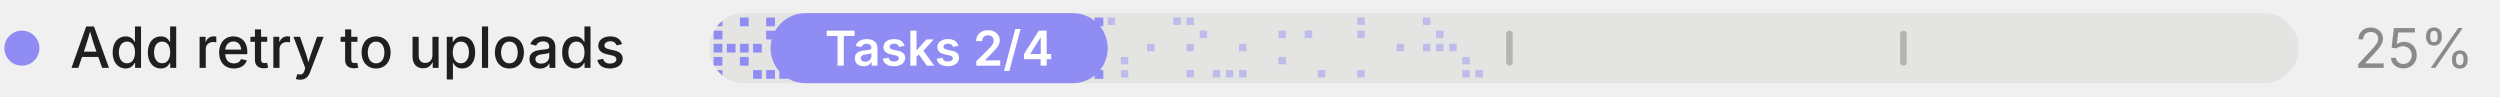
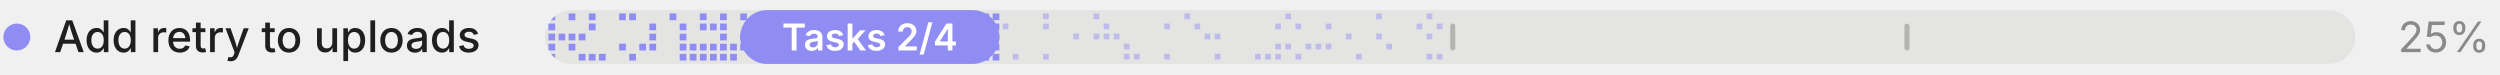
- <svg xmlns="http://www.w3.org/2000/svg" width="571" height="22" viewBox="0 0 571 22">
+ <svg xmlns="http://www.w3.org/2000/svg" width="743" height="22" viewBox="0 0 743 22">
  <style>
.t{fill:#1f1f1f}.m{fill:#8a8a8a}.k{fill:#e4e4e2}.tk{fill:#b4b4b0}
@media (prefers-color-scheme: dark){.t{fill:#ececec}.m{fill:#9a9a9a}.k{fill:#2c2c2c}.tk{fill:#5a5a5a}}
/* Pixels twinkle in four out-of-phase groups; a finished bar settles to a slow glow. */
.t0,.t1,.t2,.t3{animation:tw 2.2s ease-in-out infinite}
.t1{animation-duration:2.8s;animation-delay:-.7s}.t2{animation-duration:1.9s;animation-delay:-1.3s}.t3{animation-duration:3.3s;animation-delay:-.4s}
@keyframes tw{0%,100%{opacity:1}50%{opacity:0.3}}
@media (prefers-reduced-motion: reduce){.t0,.t1,.t2,.t3{animation:none}}
</style>
  <defs>
    <clipPath id="c">
-       <rect x="0" y="0" width="363" height="16" rx="8" />
+       <rect x="0" y="0" width="538" height="16" rx="8" />
    </clipPath>
  </defs>
  <circle cx="5" cy="11" r="4" fill="#8f8cf4" />
  <text class="t" x="16" y="15.5" font-family="-apple-system,BlinkMacSystemFont,'SF Pro Text','Segoe UI',sans-serif" font-size="13" font-weight="500">Add retry to uploads</text>
  <g transform="translate(162,3)">
-     <rect class="k" width="363" height="16" rx="8" />
+     <rect class="k" width="538" height="16" rx="8" />
    <g clip-path="url(#c)">
      <g fill="#8f8cf4">
        <rect class="t0" x="1" y="1" width="2" height="2" />
        <rect class="t3" x="1" y="4" width="2" height="2" />
        <rect class="t0" x="1" y="7" width="2" height="2" />
        <rect class="t2" x="1" y="10" width="2" height="2" />
        <rect class="t1" x="1" y="13" width="2" height="2" />
        <rect class="t2" x="4" y="7" width="2" height="2" />
        <rect class="t0" x="7" y="1" width="2" height="2" />
        <rect class="t1" x="7" y="7" width="2" height="2" />
        <rect class="t1" x="7" y="10" width="2" height="2" />
        <rect class="t1" x="10" y="7" width="2" height="2" />
        <rect class="t2" x="10" y="13" width="2" height="2" />
        <rect class="t0" x="13" y="1" width="2" height="2" />
        <rect class="t3" x="13" y="4" width="2" height="2" />
        <rect class="t0" x="13" y="13" width="2" height="2" />
        <rect class="t0" x="16" y="13" width="2" height="2" />
        <rect class="t0" x="22" y="1" width="2" height="2" />
        <rect class="t2" x="22" y="10" width="2" height="2" />
-         <rect class="t3" x="22" y="13" width="2" height="2" />
        <rect class="t1" x="25" y="1" width="2" height="2" />
        <rect class="t0" x="25" y="13" width="2" height="2" />
        <rect class="t2" x="28" y="10" width="2" height="2" />
        <rect class="t3" x="31" y="4" width="2" height="2" />
        <rect class="t3" x="31" y="7" width="2" height="2" />
        <rect class="t3" x="31" y="10" width="2" height="2" />
        <rect class="t1" x="37" y="1" width="2" height="2" />
        <rect class="t2" x="40" y="4" width="2" height="2" />
        <rect class="t3" x="40" y="7" width="2" height="2" />
        <rect class="t1" x="40" y="10" width="2" height="2" />
        <rect class="t1" x="40" y="13" width="2" height="2" />
        <rect class="t2" x="43" y="10" width="2" height="2" />
        <rect class="t2" x="43" y="13" width="2" height="2" />
        <rect class="t2" x="46" y="1" width="2" height="2" />
        <rect class="t0" x="46" y="4" width="2" height="2" />
        <rect class="t0" x="46" y="10" width="2" height="2" />
        <rect class="t2" x="46" y="13" width="2" height="2" />
        <rect class="t1" x="49" y="4" width="2" height="2" />
        <rect class="t2" x="49" y="10" width="2" height="2" />
        <rect class="t1" x="49" y="13" width="2" height="2" />
        <rect class="t2" x="52" y="1" width="2" height="2" />
        <rect class="t2" x="52" y="4" width="2" height="2" />
        <rect class="t3" x="52" y="7" width="2" height="2" />
        <rect class="t3" x="52" y="10" width="2" height="2" />
        <rect class="t3" x="52" y="13" width="2" height="2" />
-         <rect class="t3" x="55" y="1" width="2" height="2" />
        <rect class="t1" x="55" y="10" width="2" height="2" />
        <rect class="t2" x="55" y="13" width="2" height="2" />
        <rect class="t3" x="58" y="1" width="2" height="2" />
        <rect class="t3" x="58" y="7" width="2" height="2" />
        <rect class="t2" x="58" y="10" width="2" height="2" />
        <rect class="t1" x="61" y="7" width="2" height="2" />
        <rect class="t0" x="61" y="10" width="2" height="2" />
        <rect class="t2" x="64" y="1" width="2" height="2" />
        <rect class="t3" x="64" y="7" width="2" height="2" />
-         <rect class="t0" x="64" y="10" width="2" height="2" />
        <rect class="t1" x="64" y="13" width="2" height="2" />
-         <rect class="t1" x="67" y="1" width="2" height="2" />
        <rect class="t3" x="67" y="4" width="2" height="2" />
        <rect class="t1" x="67" y="7" width="2" height="2" />
        <rect class="t1" x="70" y="1" width="2" height="2" />
-         <rect class="t1" x="70" y="4" width="2" height="2" />
        <rect class="t3" x="70" y="7" width="2" height="2" />
        <rect class="t3" x="70" y="10" width="2" height="2" />
        <rect class="t1" x="70" y="13" width="2" height="2" />
        <rect class="t1" x="73" y="1" width="2" height="2" />
        <rect class="t3" x="73" y="7" width="2" height="2" />
        <rect class="t0" x="73" y="10" width="2" height="2" />
-         <rect class="t1" x="73" y="13" width="2" height="2" />
        <rect class="t1" x="76" y="1" width="2" height="2" />
        <rect class="t2" x="76" y="4" width="2" height="2" />
        <rect class="t1" x="76" y="10" width="2" height="2" />
        <rect class="t0" x="76" y="13" width="2" height="2" />
        <rect class="t1" x="79" y="1" width="2" height="2" />
-         <rect class="t1" x="79" y="4" width="2" height="2" />
        <rect class="t2" x="79" y="7" width="2" height="2" />
        <rect class="t3" x="82" y="1" width="2" height="2" />
        <rect class="t2" x="82" y="4" width="2" height="2" />
        <rect class="t1" x="82" y="7" width="2" height="2" />
        <rect class="t3" x="82" y="10" width="2" height="2" />
        <rect class="t2" x="82" y="13" width="2" height="2" />
        <rect class="t2" x="85" y="1" width="2" height="2" />
        <rect class="t3" x="85" y="7" width="2" height="2" />
-         <rect class="t2" x="85" y="10" width="2" height="2" />
        <rect class="t2" x="85" y="13" width="2" height="2" />
        <rect class="t3" x="88" y="1" width="2" height="2" />
        <rect class="t1" x="88" y="4" width="2" height="2" />
-         <rect class="t2" x="88" y="7" width="2" height="2" />
        <rect class="t3" x="88" y="10" width="2" height="2" />
        <rect class="t3" x="88" y="13" width="2" height="2" />
+         <rect class="t1" x="91" y="4" width="2" height="2" />
+         <rect class="t0" x="91" y="7" width="2" height="2" />
+         <rect class="t1" x="91" y="13" width="2" height="2" />
+         <rect class="t1" x="94" y="1" width="2" height="2" />
+         <rect class="t3" x="94" y="4" width="2" height="2" />
+         <rect class="t2" x="94" y="7" width="2" height="2" />
+         <rect class="t2" x="94" y="13" width="2" height="2" />
+         <rect class="t3" x="97" y="1" width="2" height="2" />
+         <rect class="t2" x="97" y="4" width="2" height="2" />
+         <rect class="t0" x="97" y="7" width="2" height="2" />
+         <rect class="t3" x="97" y="10" width="2" height="2" />
+         <rect class="t2" x="100" y="1" width="2" height="2" />
+         <rect class="t2" x="100" y="4" width="2" height="2" />
+         <rect class="t1" x="100" y="7" width="2" height="2" />
+         <rect class="t0" x="100" y="10" width="2" height="2" />
+         <rect class="t1" x="100" y="13" width="2" height="2" />
+         <rect class="t2" x="103" y="1" width="2" height="2" />
+         <rect class="t1" x="103" y="4" width="2" height="2" />
+         <rect class="t2" x="103" y="7" width="2" height="2" />
+         <rect class="t2" x="103" y="10" width="2" height="2" />
+         <rect class="t2" x="106" y="1" width="2" height="2" />
+         <rect class="t1" x="106" y="4" width="2" height="2" />
+         <rect class="t0" x="106" y="7" width="2" height="2" />
+         <rect class="t3" x="106" y="10" width="2" height="2" />
+         <rect class="t3" x="106" y="13" width="2" height="2" />
+         <rect class="t3" x="109" y="4" width="2" height="2" />
+         <rect class="t2" x="109" y="7" width="2" height="2" />
+         <rect class="t3" x="109" y="13" width="2" height="2" />
+         <rect class="t0" x="112" y="7" width="2" height="2" />
+         <rect class="t3" x="112" y="10" width="2" height="2" />
+         <rect class="t0" x="112" y="13" width="2" height="2" />
+         <rect class="t0" x="115" y="1" width="2" height="2" />
+         <rect class="t0" x="115" y="4" width="2" height="2" />
+         <rect class="t2" x="115" y="7" width="2" height="2" />
+         <rect class="t2" x="115" y="10" width="2" height="2" />
+         <rect class="t2" x="115" y="13" width="2" height="2" />
+         <rect class="t3" x="118" y="1" width="2" height="2" />
+         <rect class="t2" x="118" y="4" width="2" height="2" />
+         <rect class="t0" x="118" y="7" width="2" height="2" />
+         <rect class="t0" x="118" y="10" width="2" height="2" />
+         <rect class="t3" x="118" y="13" width="2" height="2" />
+         <rect class="t2" x="121" y="1" width="2" height="2" />
+         <rect class="t2" x="121" y="4" width="2" height="2" />
+         <rect class="t3" x="121" y="7" width="2" height="2" />
+         <rect class="t2" x="121" y="10" width="2" height="2" />
+         <rect class="t0" x="121" y="13" width="2" height="2" />
+         <rect class="t0" x="124" y="4" width="2" height="2" />
+         <rect class="t1" x="124" y="7" width="2" height="2" />
+         <rect class="t2" x="124" y="10" width="2" height="2" />
+         <rect class="t0" x="124" y="13" width="2" height="2" />
+         <rect class="t2" x="127" y="1" width="2" height="2" />
+         <rect class="t2" x="127" y="4" width="2" height="2" />
+         <rect class="t3" x="127" y="7" width="2" height="2" />
+         <rect class="t1" x="127" y="10" width="2" height="2" />
+         <rect class="t0" x="127" y="13" width="2" height="2" />
+         <rect class="t1" x="130" y="1" width="2" height="2" />
+         <rect class="t0" x="130" y="4" width="2" height="2" />
+         <rect class="t0" x="130" y="7" width="2" height="2" />
+         <rect class="t3" x="130" y="10" width="2" height="2" />
+         <rect class="t1" x="130" y="13" width="2" height="2" />
+         <rect class="t2" x="133" y="1" width="2" height="2" />
+         <rect class="t2" x="133" y="4" width="2" height="2" />
+         <rect class="t1" x="133" y="7" width="2" height="2" />
+         <rect class="t1" x="133" y="10" width="2" height="2" />
+         <rect class="t2" x="133" y="13" width="2" height="2" />
      </g>
      <g fill="#8f8cf4" opacity="0.45">
-         <rect class="t0" x="91" y="1" width="1.7" height="1.7" />
-         <rect class="t0" x="94" y="10" width="1.7" height="1.7" />
-         <rect class="t3" x="94" y="13" width="1.7" height="1.7" />
-         <rect class="t2" x="100" y="7" width="1.7" height="1.7" />
-         <rect class="t2" x="106" y="1" width="1.7" height="1.7" />
-         <rect class="t0" x="109" y="1" width="1.7" height="1.7" />
-         <rect class="t3" x="109" y="7" width="1.7" height="1.7" />
-         <rect class="t0" x="109" y="13" width="1.7" height="1.7" />
-         <rect class="t2" x="112" y="4" width="1.7" height="1.7" />
-         <rect class="t0" x="115" y="13" width="1.7" height="1.7" />
-         <rect class="t1" x="118" y="13" width="1.7" height="1.7" />
-         <rect class="t2" x="121" y="7" width="1.7" height="1.7" />
-         <rect class="t2" x="121" y="13" width="1.7" height="1.7" />
-         <rect class="t0" x="130" y="4" width="1.7" height="1.7" />
-         <rect class="t3" x="130" y="10" width="1.7" height="1.7" />
        <rect class="t2" x="136" y="4" width="1.7" height="1.7" />
        <rect class="t0" x="139" y="13" width="1.7" height="1.7" />
        <rect class="t2" x="148" y="1" width="1.7" height="1.7" />
        <rect class="t3" x="148" y="4" width="1.7" height="1.7" />
        <rect class="t2" x="148" y="13" width="1.7" height="1.7" />
        <rect class="t1" x="157" y="7" width="1.7" height="1.7" />
        <rect class="t3" x="163" y="1" width="1.7" height="1.7" />
        <rect class="t1" x="163" y="7" width="1.7" height="1.7" />
        <rect class="t3" x="166" y="4" width="1.7" height="1.7" />
        <rect class="t0" x="166" y="7" width="1.7" height="1.7" />
        <rect class="t1" x="169" y="7" width="1.7" height="1.7" />
        <rect class="t0" x="172" y="10" width="1.7" height="1.7" />
        <rect class="t2" x="172" y="13" width="1.7" height="1.7" />
        <rect class="t2" x="175" y="13" width="1.7" height="1.7" />
+         <rect class="t1" x="184" y="4" width="1.7" height="1.7" />
+         <rect class="t2" x="184" y="13" width="1.7" height="1.7" />
+         <rect class="t0" x="190" y="1" width="1.7" height="1.7" />
+         <rect class="t0" x="193" y="4" width="1.7" height="1.7" />
+         <rect class="t0" x="196" y="7" width="1.7" height="1.7" />
+         <rect class="t1" x="199" y="7" width="1.7" height="1.7" />
+         <rect class="t1" x="199" y="13" width="1.7" height="1.7" />
+         <rect class="t3" x="211" y="13" width="1.7" height="1.7" />
+         <rect class="t1" x="214" y="13" width="1.7" height="1.7" />
+         <rect class="t1" x="217" y="4" width="1.7" height="1.7" />
+         <rect class="t1" x="217" y="10" width="1.7" height="1.7" />
+         <rect class="t1" x="217" y="13" width="1.7" height="1.7" />
+         <rect class="t3" x="220" y="1" width="1.7" height="1.7" />
+         <rect class="t2" x="220" y="10" width="1.7" height="1.7" />
+         <rect class="t1" x="223" y="4" width="1.7" height="1.7" />
+         <rect class="t2" x="223" y="13" width="1.7" height="1.7" />
+         <rect class="t2" x="226" y="10" width="1.7" height="1.7" />
+         <rect class="t0" x="229" y="10" width="1.7" height="1.7" />
+         <rect class="t0" x="232" y="4" width="1.7" height="1.7" />
+         <rect class="t1" x="232" y="10" width="1.7" height="1.7" />
+         <rect class="t3" x="238" y="7" width="1.7" height="1.7" />
+         <rect class="t0" x="241" y="13" width="1.7" height="1.7" />
+         <rect class="t0" x="247" y="1" width="1.7" height="1.7" />
+         <rect class="t3" x="247" y="7" width="1.7" height="1.7" />
+         <rect class="t1" x="250" y="10" width="1.7" height="1.7" />
+         <rect class="t2" x="259" y="4" width="1.7" height="1.7" />
+         <rect class="t1" x="262" y="1" width="1.7" height="1.7" />
+         <rect class="t2" x="262" y="7" width="1.7" height="1.7" />
+         <rect class="t2" x="262" y="13" width="1.7" height="1.7" />
+         <rect class="t2" x="265" y="4" width="1.7" height="1.7" />
+         <rect class="t0" x="265" y="13" width="1.7" height="1.7" />
      </g>
      <g class="tk">
-         <rect x="182" y="4" width="1.5" height="8" rx="0.75" />
-         <rect x="272" y="4" width="1.5" height="8" rx="0.75" />
+         <rect x="269" y="4" width="1.5" height="8" rx="0.75" />
+         <rect x="404" y="4" width="1.5" height="8" rx="0.75" />
      </g>
    </g>
-     <rect x="14" width="77" height="16" rx="8" fill="#8f8cf4" />
-     <text x="52.5" y="12" text-anchor="middle" font-family="-apple-system,BlinkMacSystemFont,'SF Pro Text','Segoe UI',sans-serif" font-size="11" font-weight="600" fill="#ffffff">Tasks 2/4</text>
+     <rect x="58" width="77" height="16" rx="8" fill="#8f8cf4" />
+     <text x="96.5" y="12" text-anchor="middle" font-family="-apple-system,BlinkMacSystemFont,'SF Pro Text','Segoe UI',sans-serif" font-size="11" font-weight="600" fill="#ffffff">Tasks 2/4</text>
  </g>
-   <text class="m" x="565" y="15.5" text-anchor="end" font-family="-apple-system,BlinkMacSystemFont,'SF Pro Text','Segoe UI',sans-serif" font-size="12.5" font-variant-numeric="tabular-nums">25%</text>
+   <text class="m" x="740" y="15.5" text-anchor="end" font-family="-apple-system,BlinkMacSystemFont,'SF Pro Text','Segoe UI',sans-serif" font-size="12.5" font-variant-numeric="tabular-nums">25%</text>
</svg>
